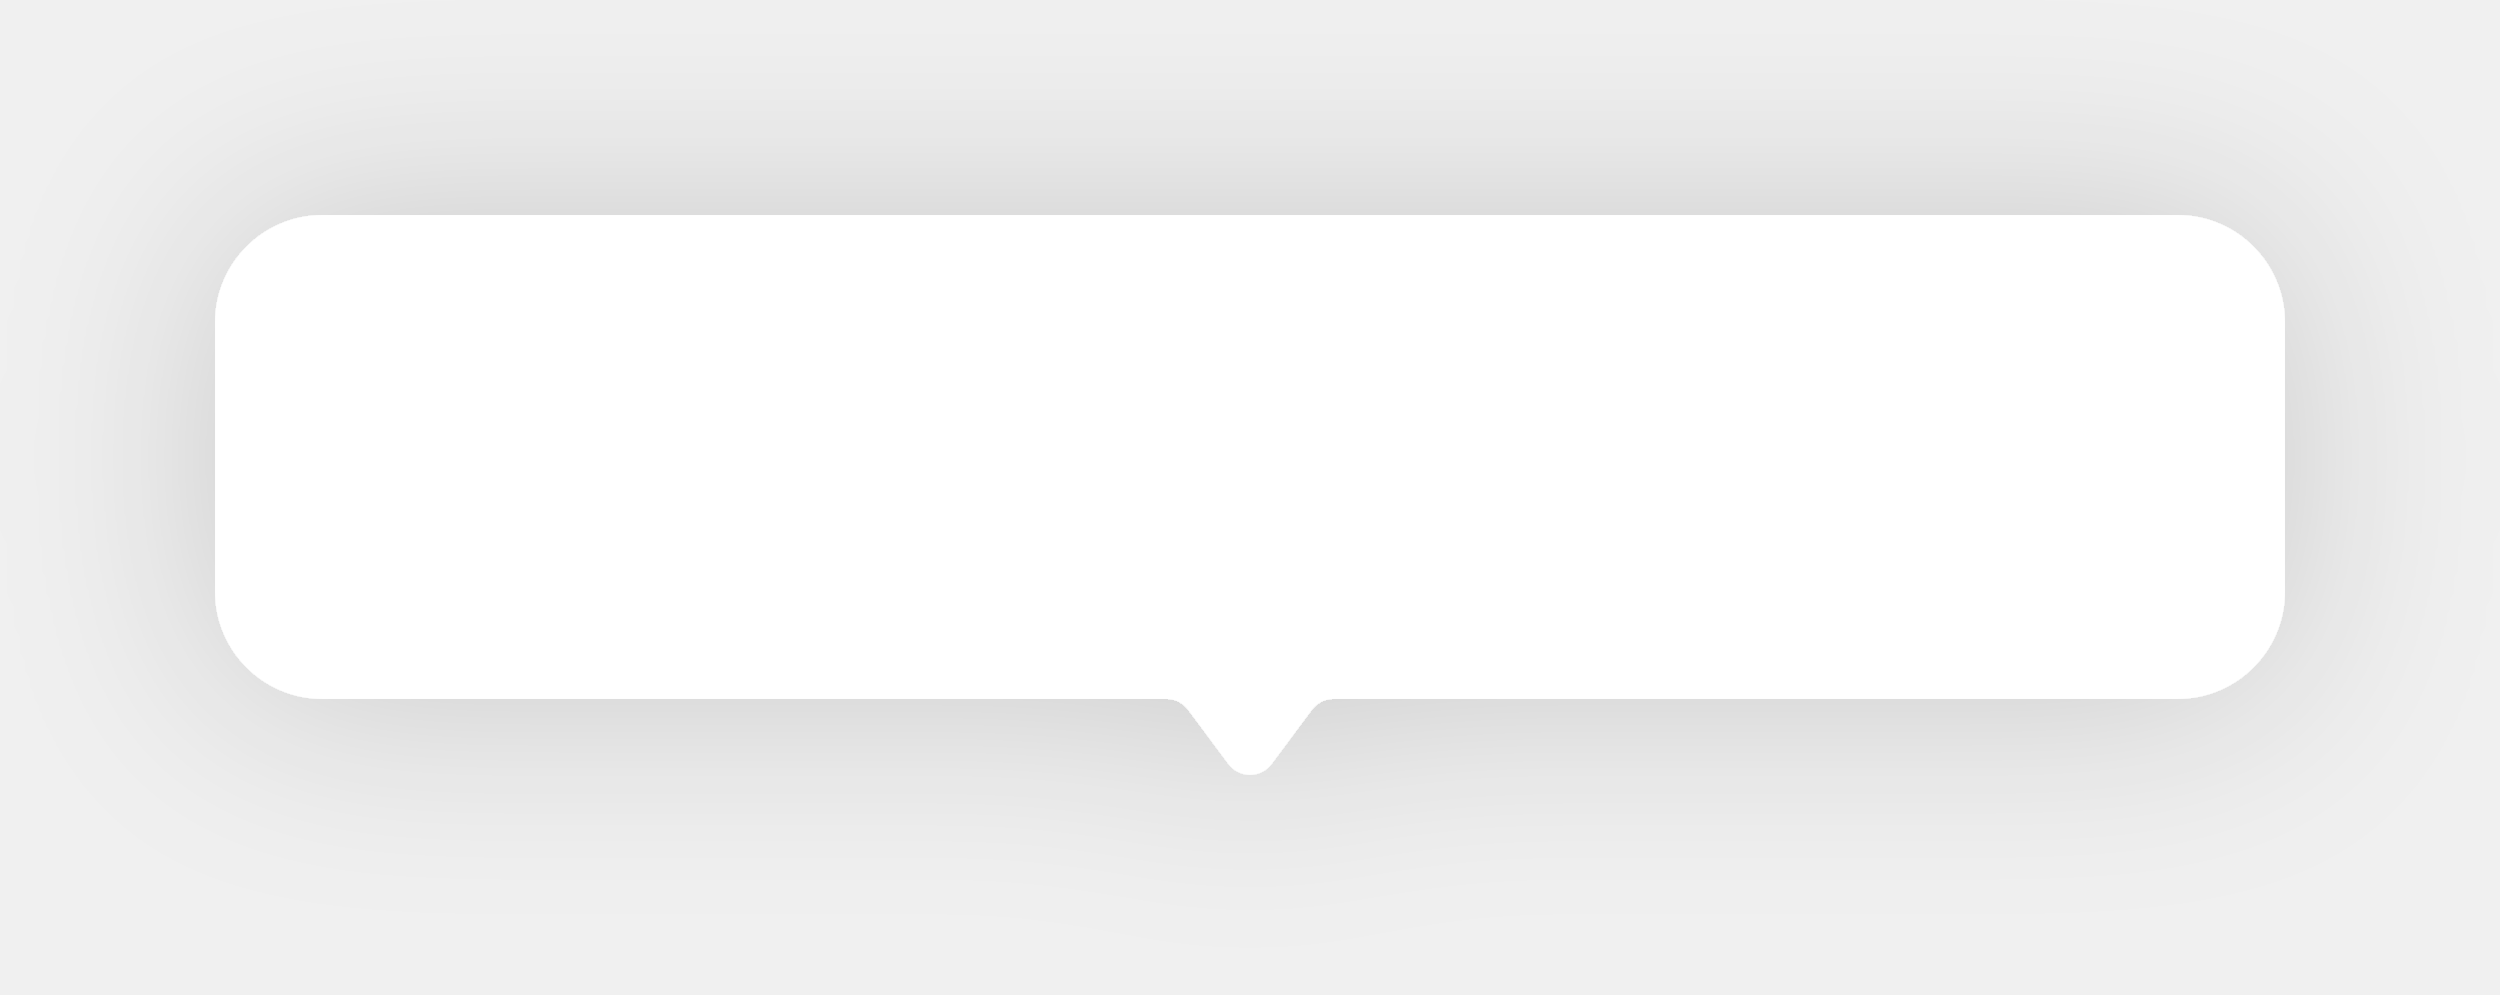
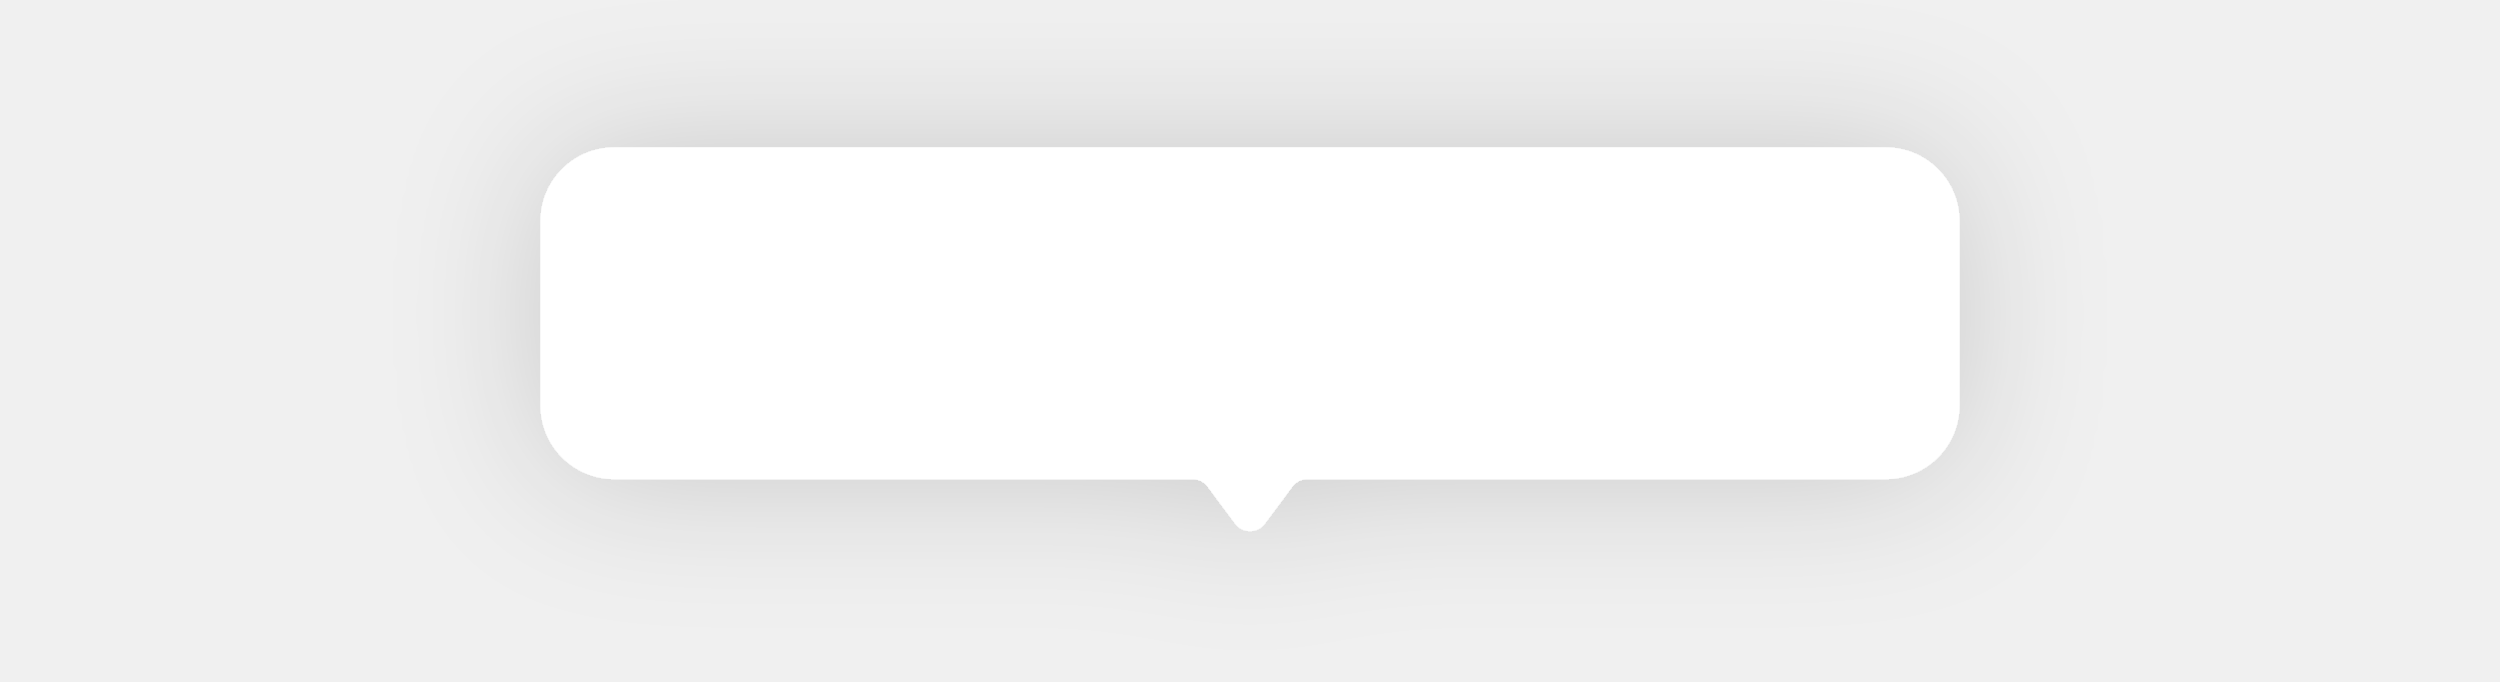
- <svg xmlns="http://www.w3.org/2000/svg" width="186" height="74" fill="none" viewBox="0 0 186 74">
+ <svg xmlns="http://www.w3.org/2000/svg" width="154" height="42" fill="none" viewBox="0 0 186 74">
  <g filter="url(#a)">
    <path fill="#fff" fill-rule="evenodd" d="M24 16a8 8 0 0 0-8 8v20a8 8 0 0 0 8 8h62.798a2 2 0 0 1 1.606.808l2.99 4.029a2 2 0 0 0 3.212 0l2.99-4.03A2 2 0 0 1 99.202 52H162a8 8 0 0 0 8-8V24a8 8 0 0 0-8-8H24Z" clip-rule="evenodd" />
  </g>
  <defs>
    <filter id="a" width="186" height="73.644" x="0" y="0" color-interpolation-filters="sRGB" filterUnits="userSpaceOnUse">
      <feFlood flood-opacity="0" result="BackgroundImageFix" />
      <feColorMatrix in="SourceAlpha" result="hardAlpha" values="0 0 0 0 0 0 0 0 0 0 0 0 0 0 0 0 0 0 127 0" />
      <feOffset />
      <feGaussianBlur stdDeviation="8" />
      <feComposite in2="hardAlpha" operator="out" />
      <feColorMatrix values="0 0 0 0 0 0 0 0 0 0 0 0 0 0 0 0 0 0 0.16 0" />
      <feBlend in2="BackgroundImageFix" result="effect1_dropShadow_3325_11006" />
      <feBlend in="SourceGraphic" in2="effect1_dropShadow_3325_11006" result="shape" />
    </filter>
  </defs>
</svg>
